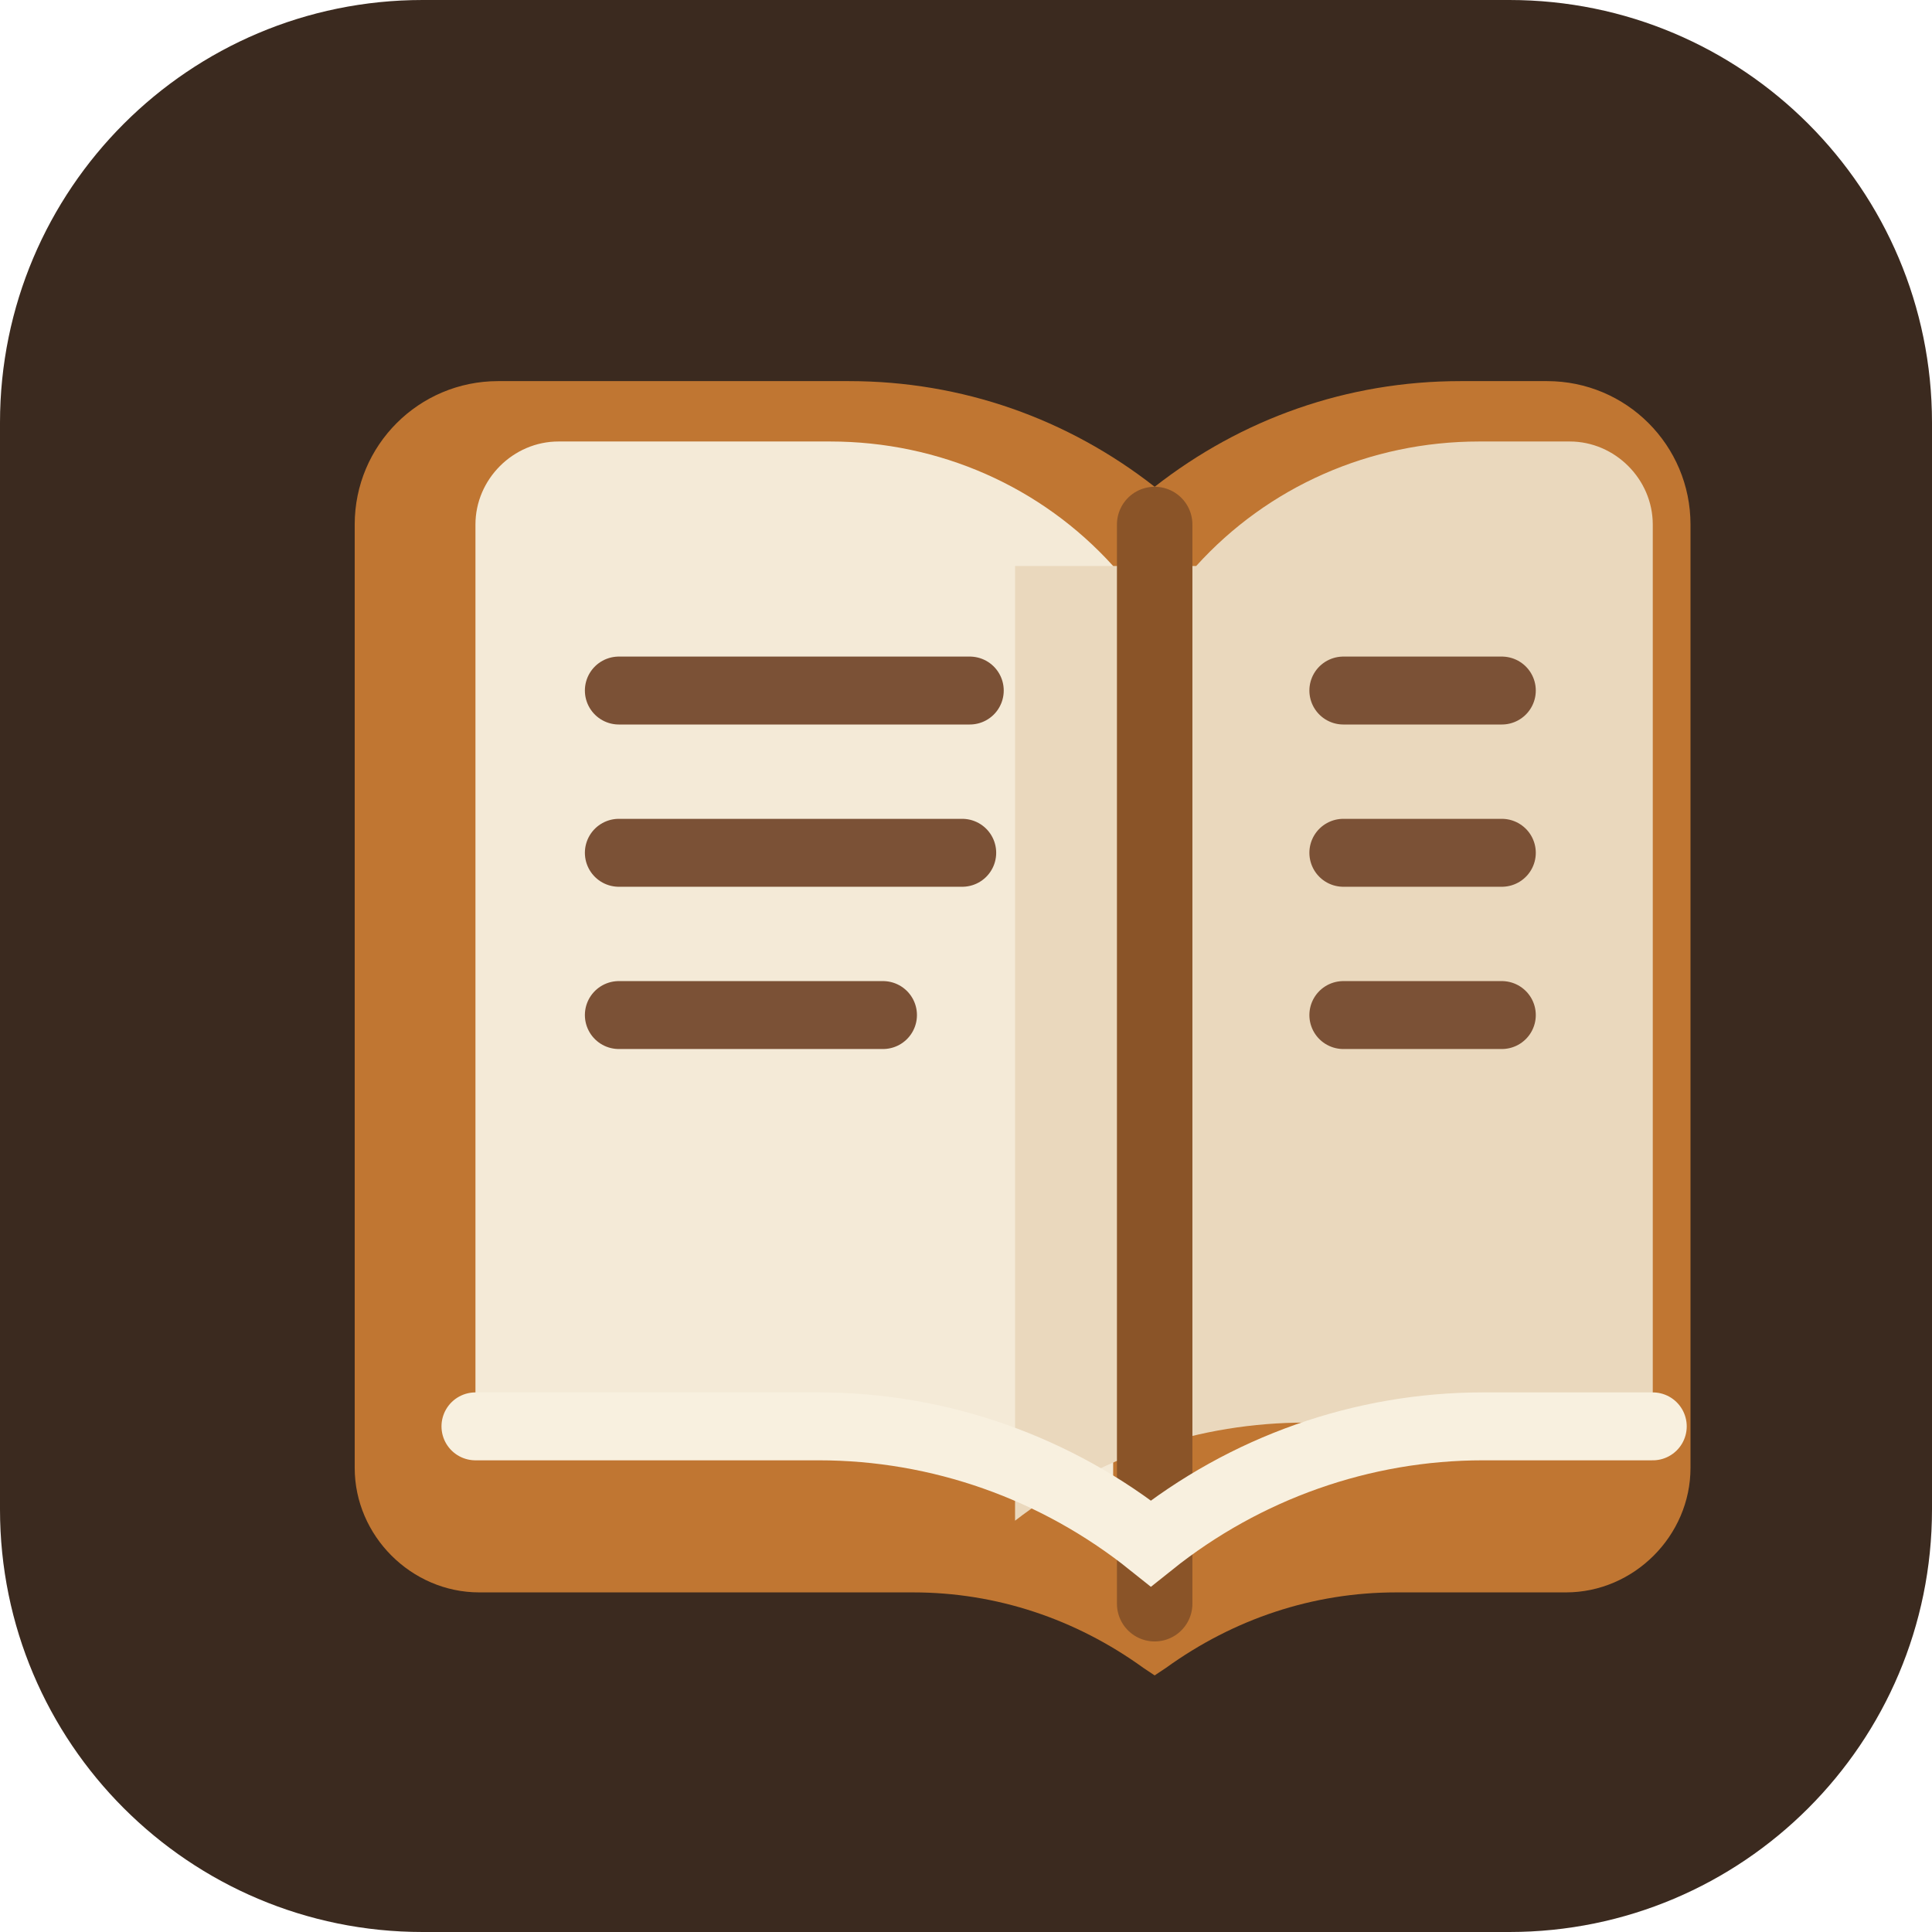
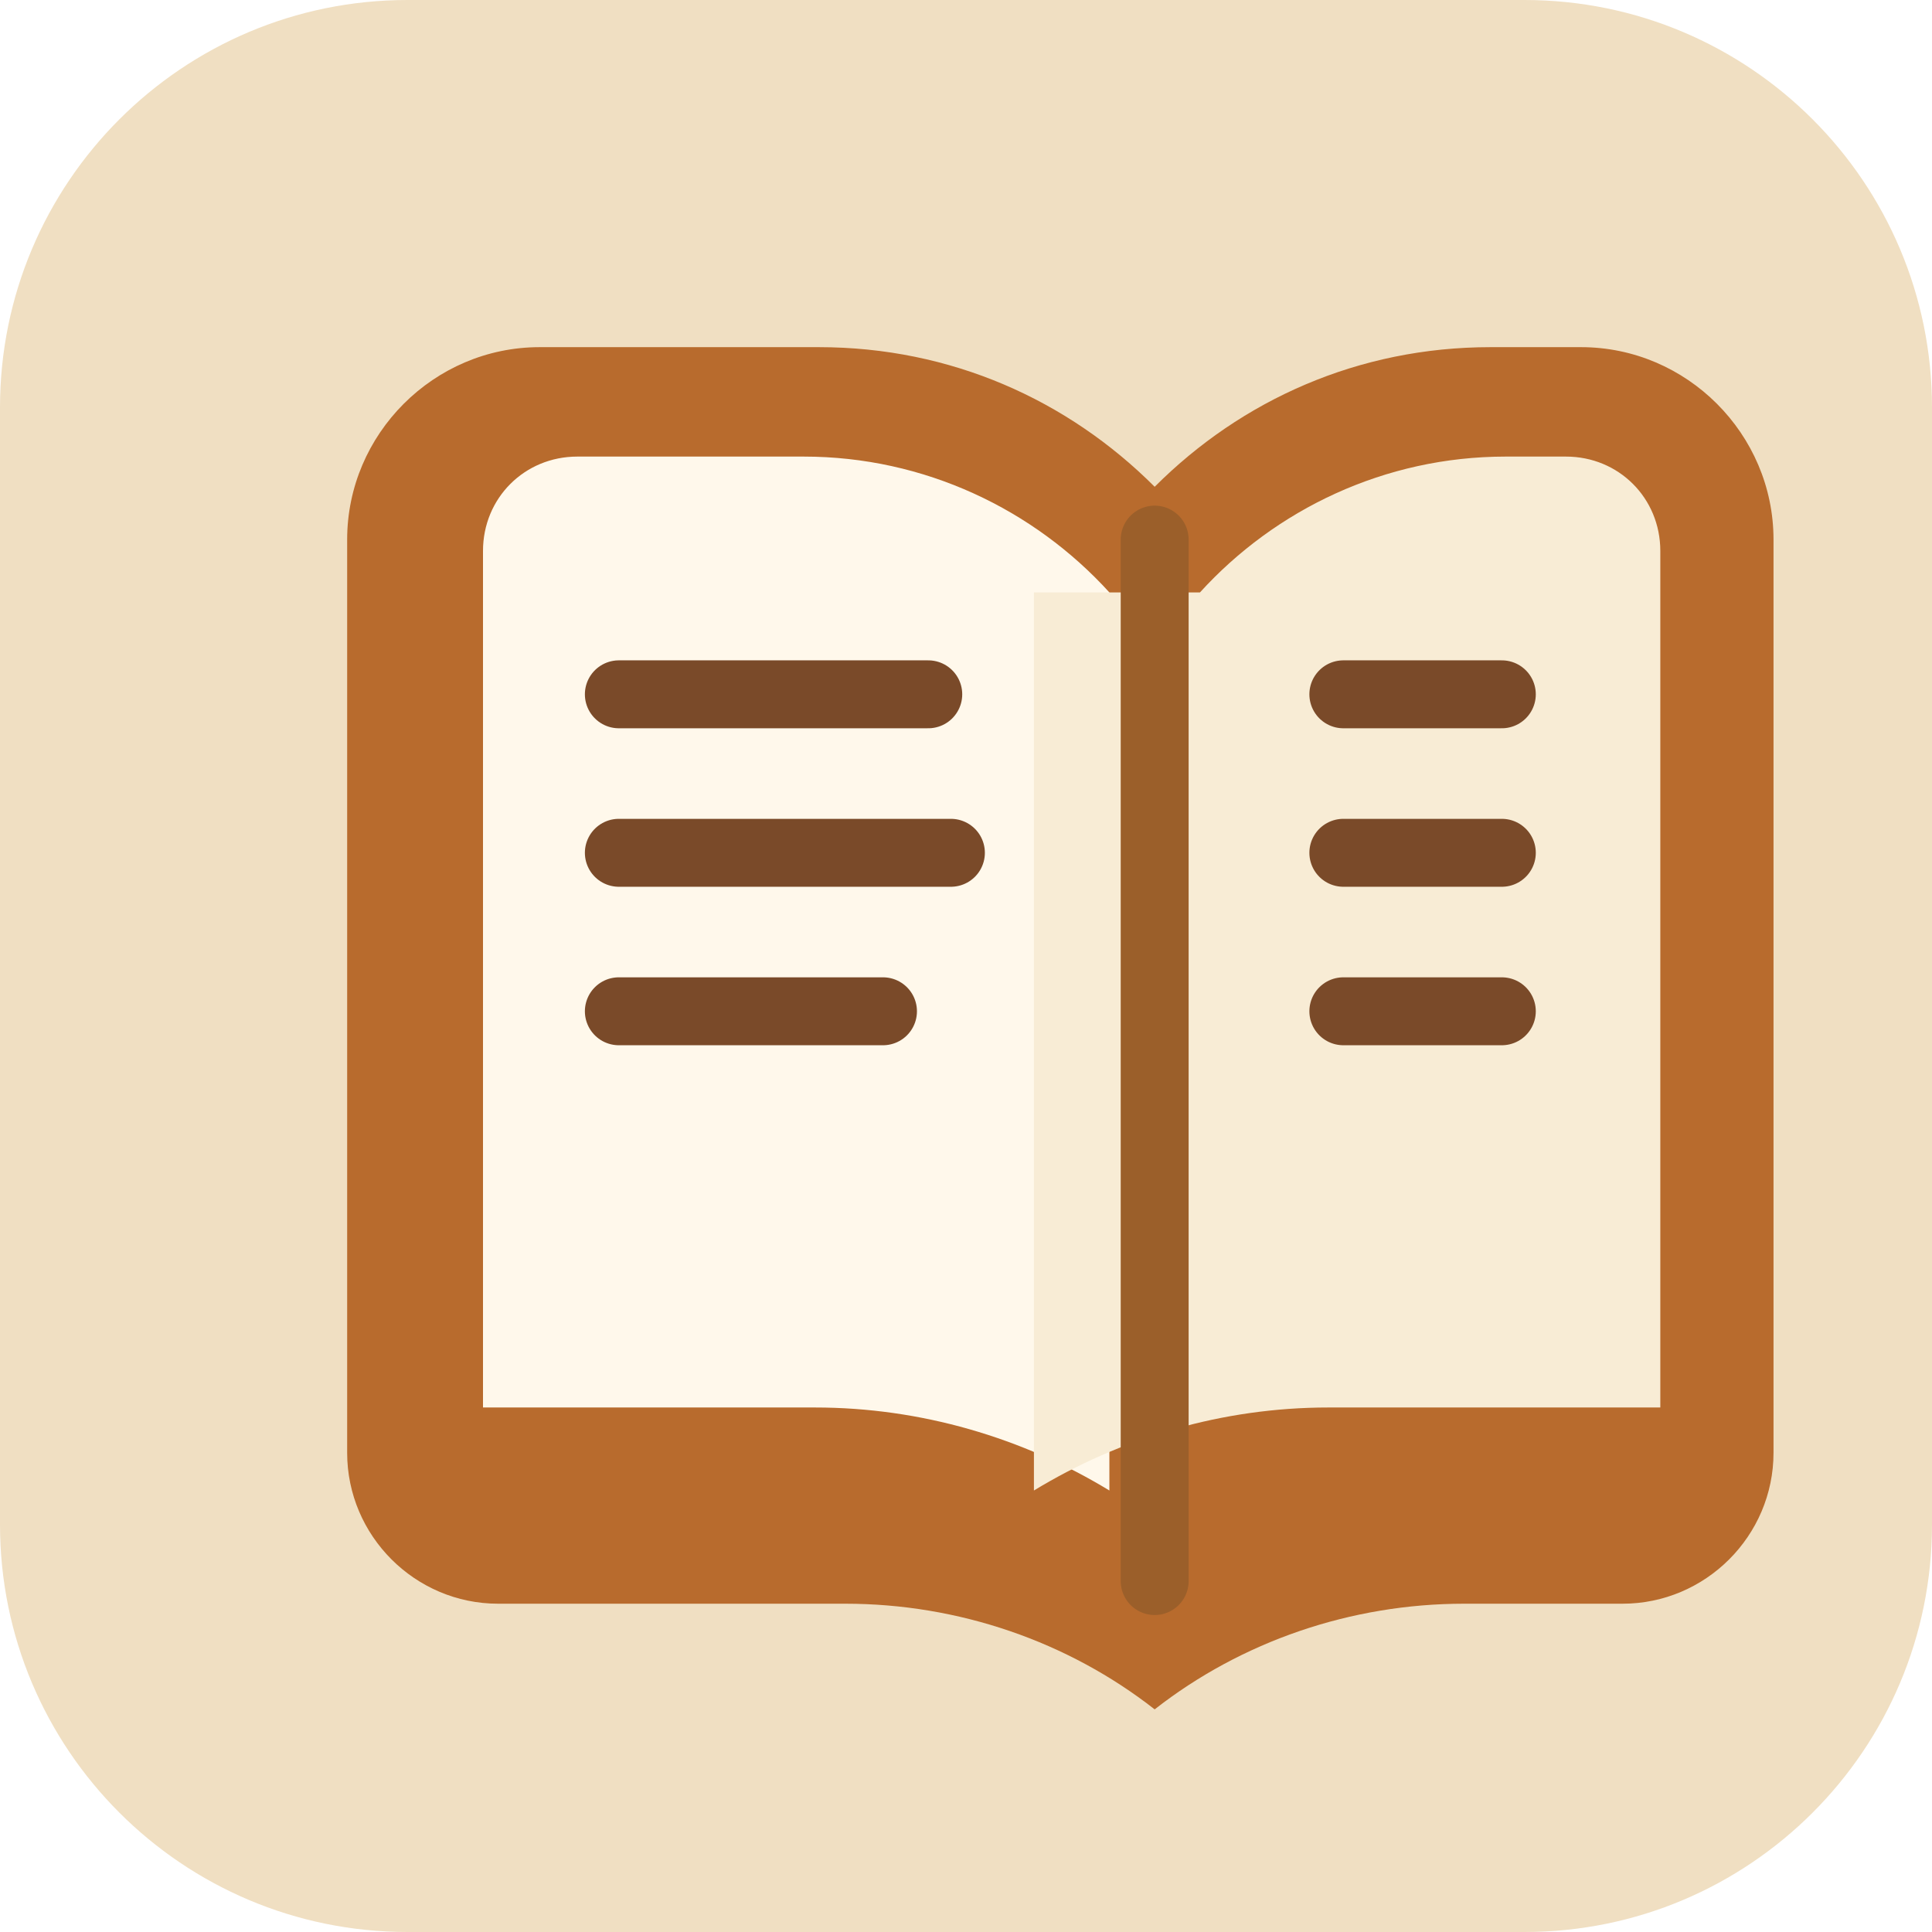
<svg xmlns="http://www.w3.org/2000/svg" viewBox="0 0 512 512">
-   <rect width="512" height="512" rx="112" fill="#3b2a1f" />
-   <path d="M94 139c0-21 17-38 38-38h93c30 0 58 10 81 28 23-18 51-28 81-28h23c21 0 38 17 38 38v250c0 18-15 33-33 33h-45c-22 0-43 7-61 20l-3 2-3-2c-18-13-39-20-61-20H127c-18 0-33-15-33-33V139z" fill="#c07632" />
-   <path d="M126 139c0-12 10-22 22-22h72c29 0 56 12 75 33v253c-22-17-49-26-77-26h-92V139z" fill="#f4ead7" />
-   <path d="M317 150c19-21 46-33 75-33h24c12 0 22 10 22 22v238h-92c-28 0-55 9-77 26V150z" fill="#ead8bd" />
-   <path d="M306 139v286" stroke="#8a5428" stroke-width="20" stroke-linecap="round" />
-   <path d="M164 183h93M164 226h91M164 269h70M356 183h42M356 226h42M356 269h42" stroke="#7b5136" stroke-width="18" stroke-linecap="round" />
-   <path d="M126 378h91c32 0 63 11 88 31 25-20 56-31 88-31h45" fill="none" stroke="#f8f0df" stroke-width="18" stroke-linecap="round" />
+   <rect width="512" height="512" rx="108" fill="#f0dfc2" />
+   <path d="M92 143c0-28 23-51 51-51h74c35 0 66 14 89 37 23-23 54-37 89-37h24c28 0 51 23 51 51v242c0 22-18 40-40 40h-42c-30 0-59 10-82 28-23-18-52-28-82-28h-92c-22 0-40-18-40-40V143z" fill="#b86b2d" />
+   <path d="M128 146c0-14 11-25 25-25h60c32 0 61 14 81 36v238c-23-14-50-22-78-22h-88V146z" fill="#fff8eb" />
+   <path d="M318 157c20-22 49-36 81-36h16c14 0 25 11 25 25v227h-88c-28 0-55 8-78 22V157z" fill="#f8ecd5" />
+   <path d="M306 143v276" stroke="#9b5f2a" stroke-width="18" stroke-linecap="round" />
+   <path d="M164 184h82M164 226h88M164 268h70M356 184h42M356 226h42M356 268h42" stroke="#7a4a29" stroke-width="18" stroke-linecap="round" />
</svg>
